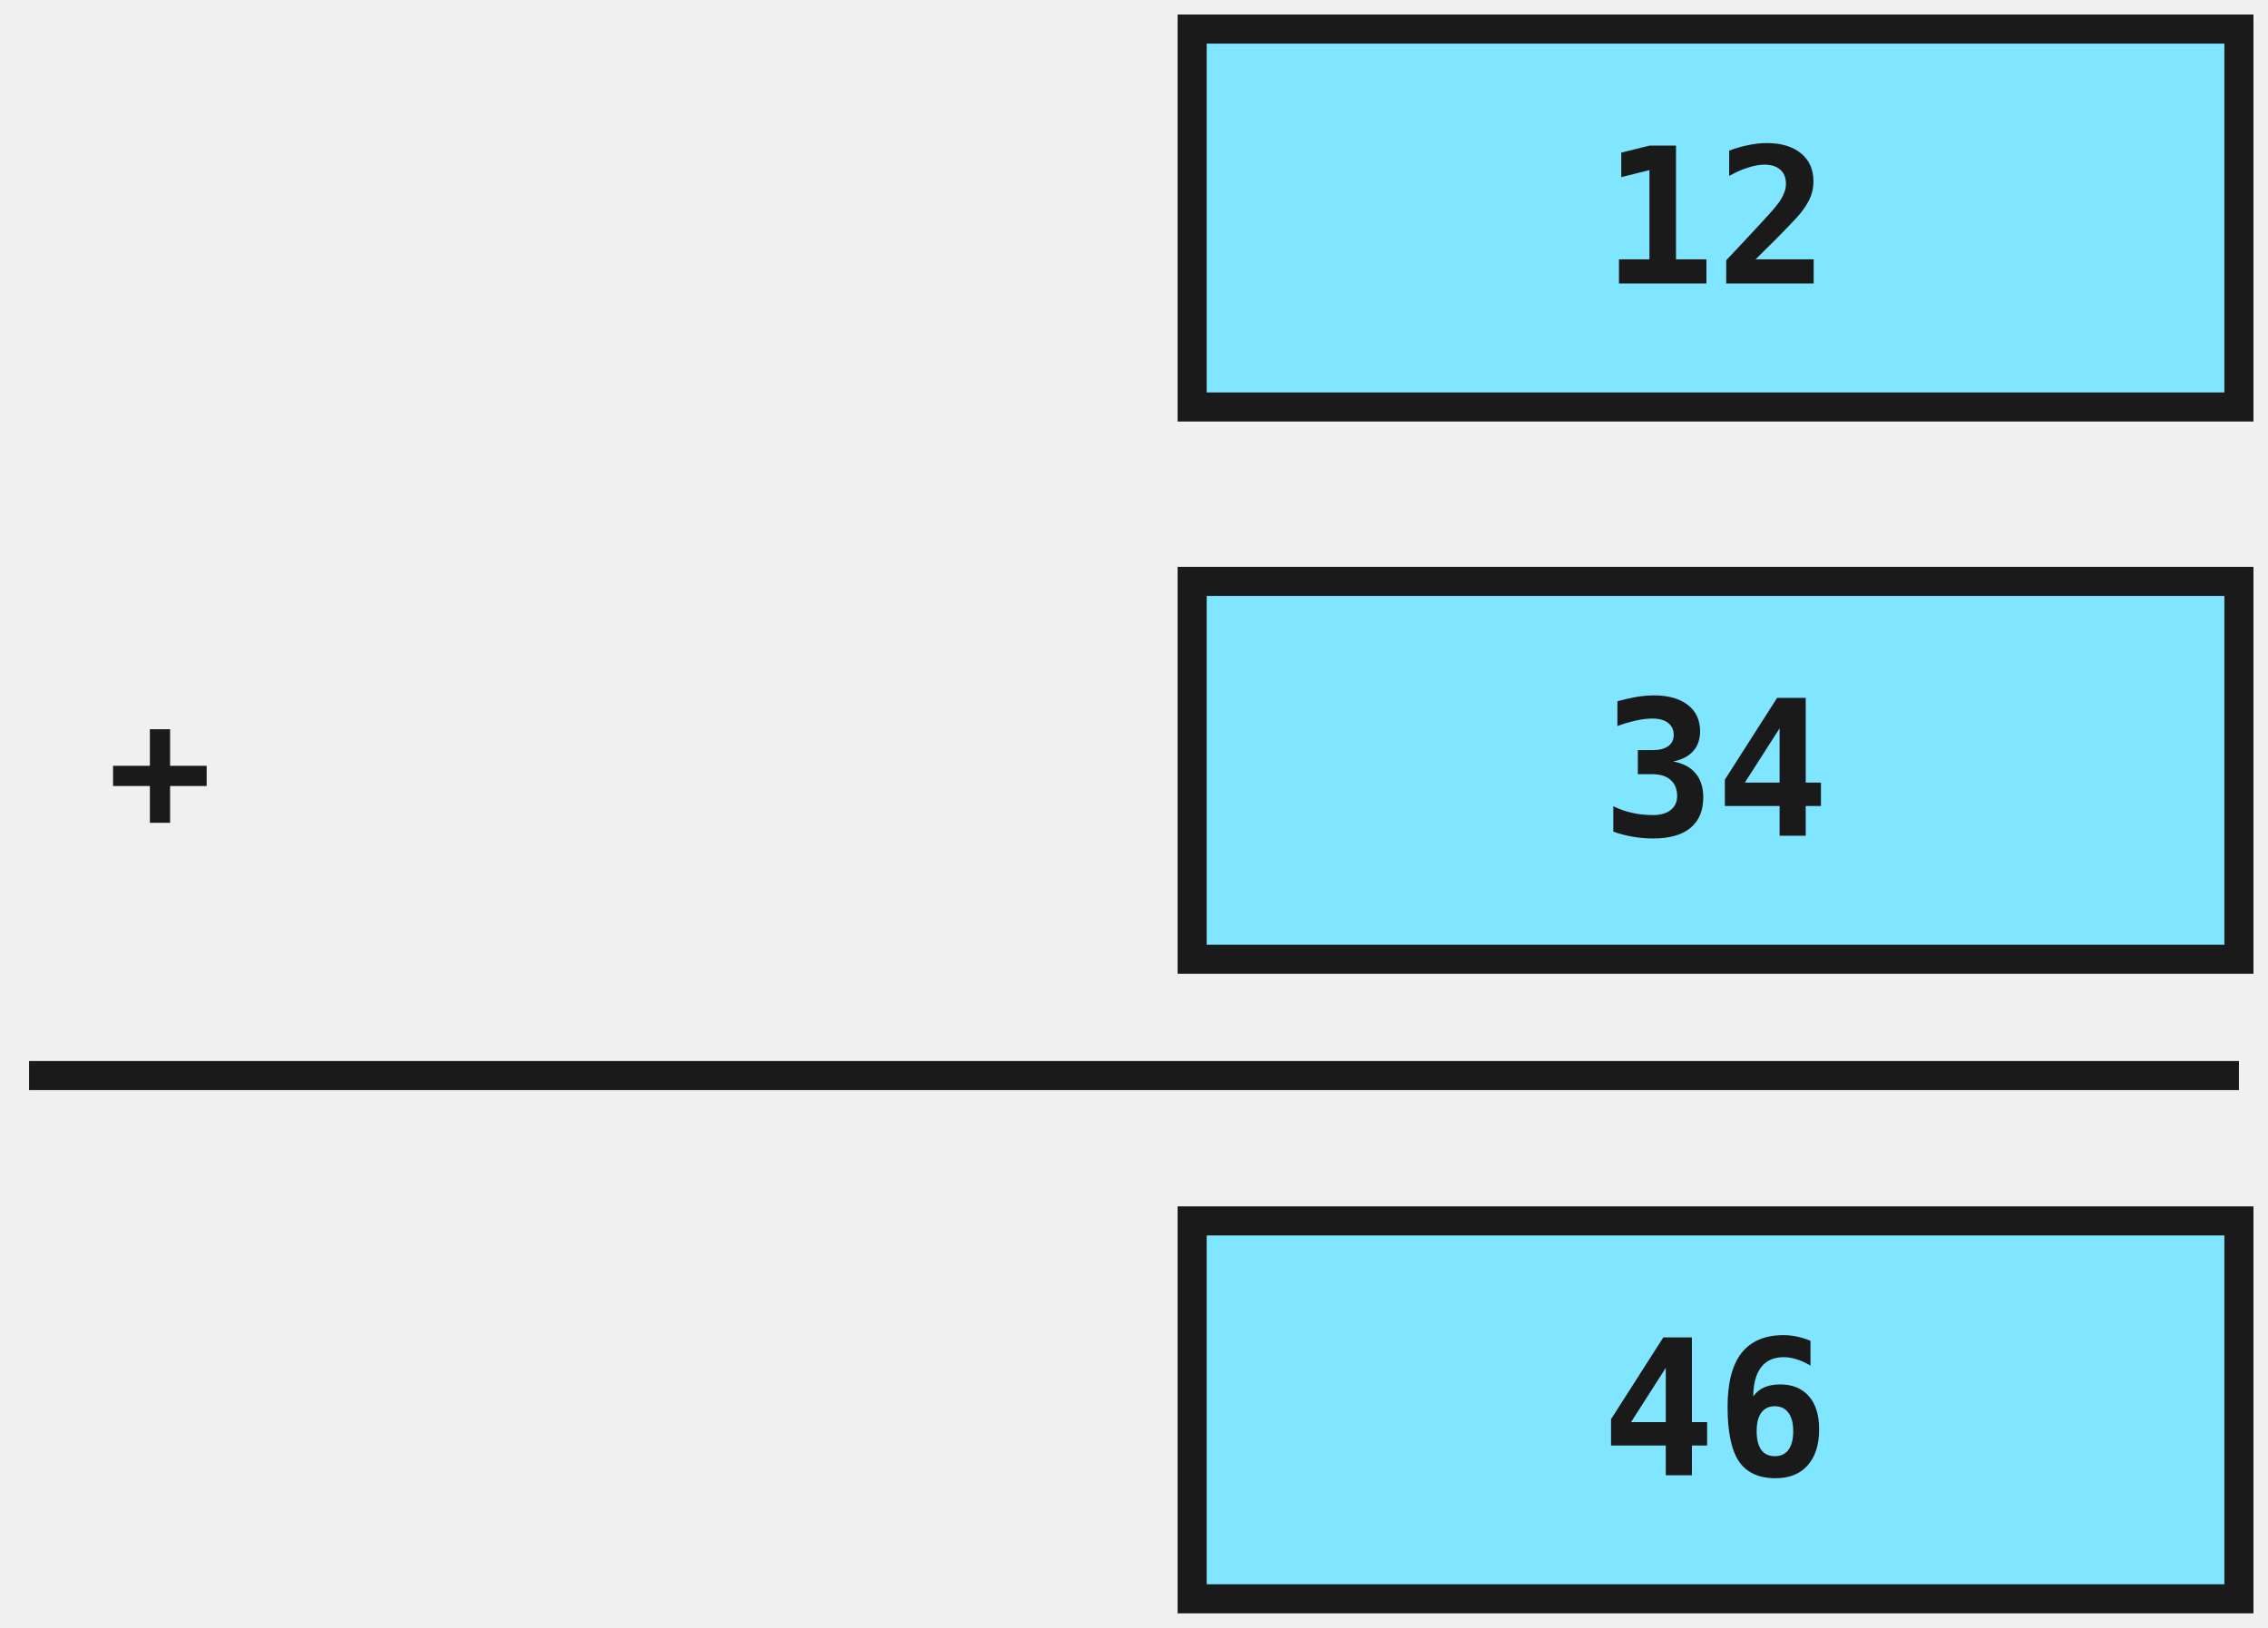
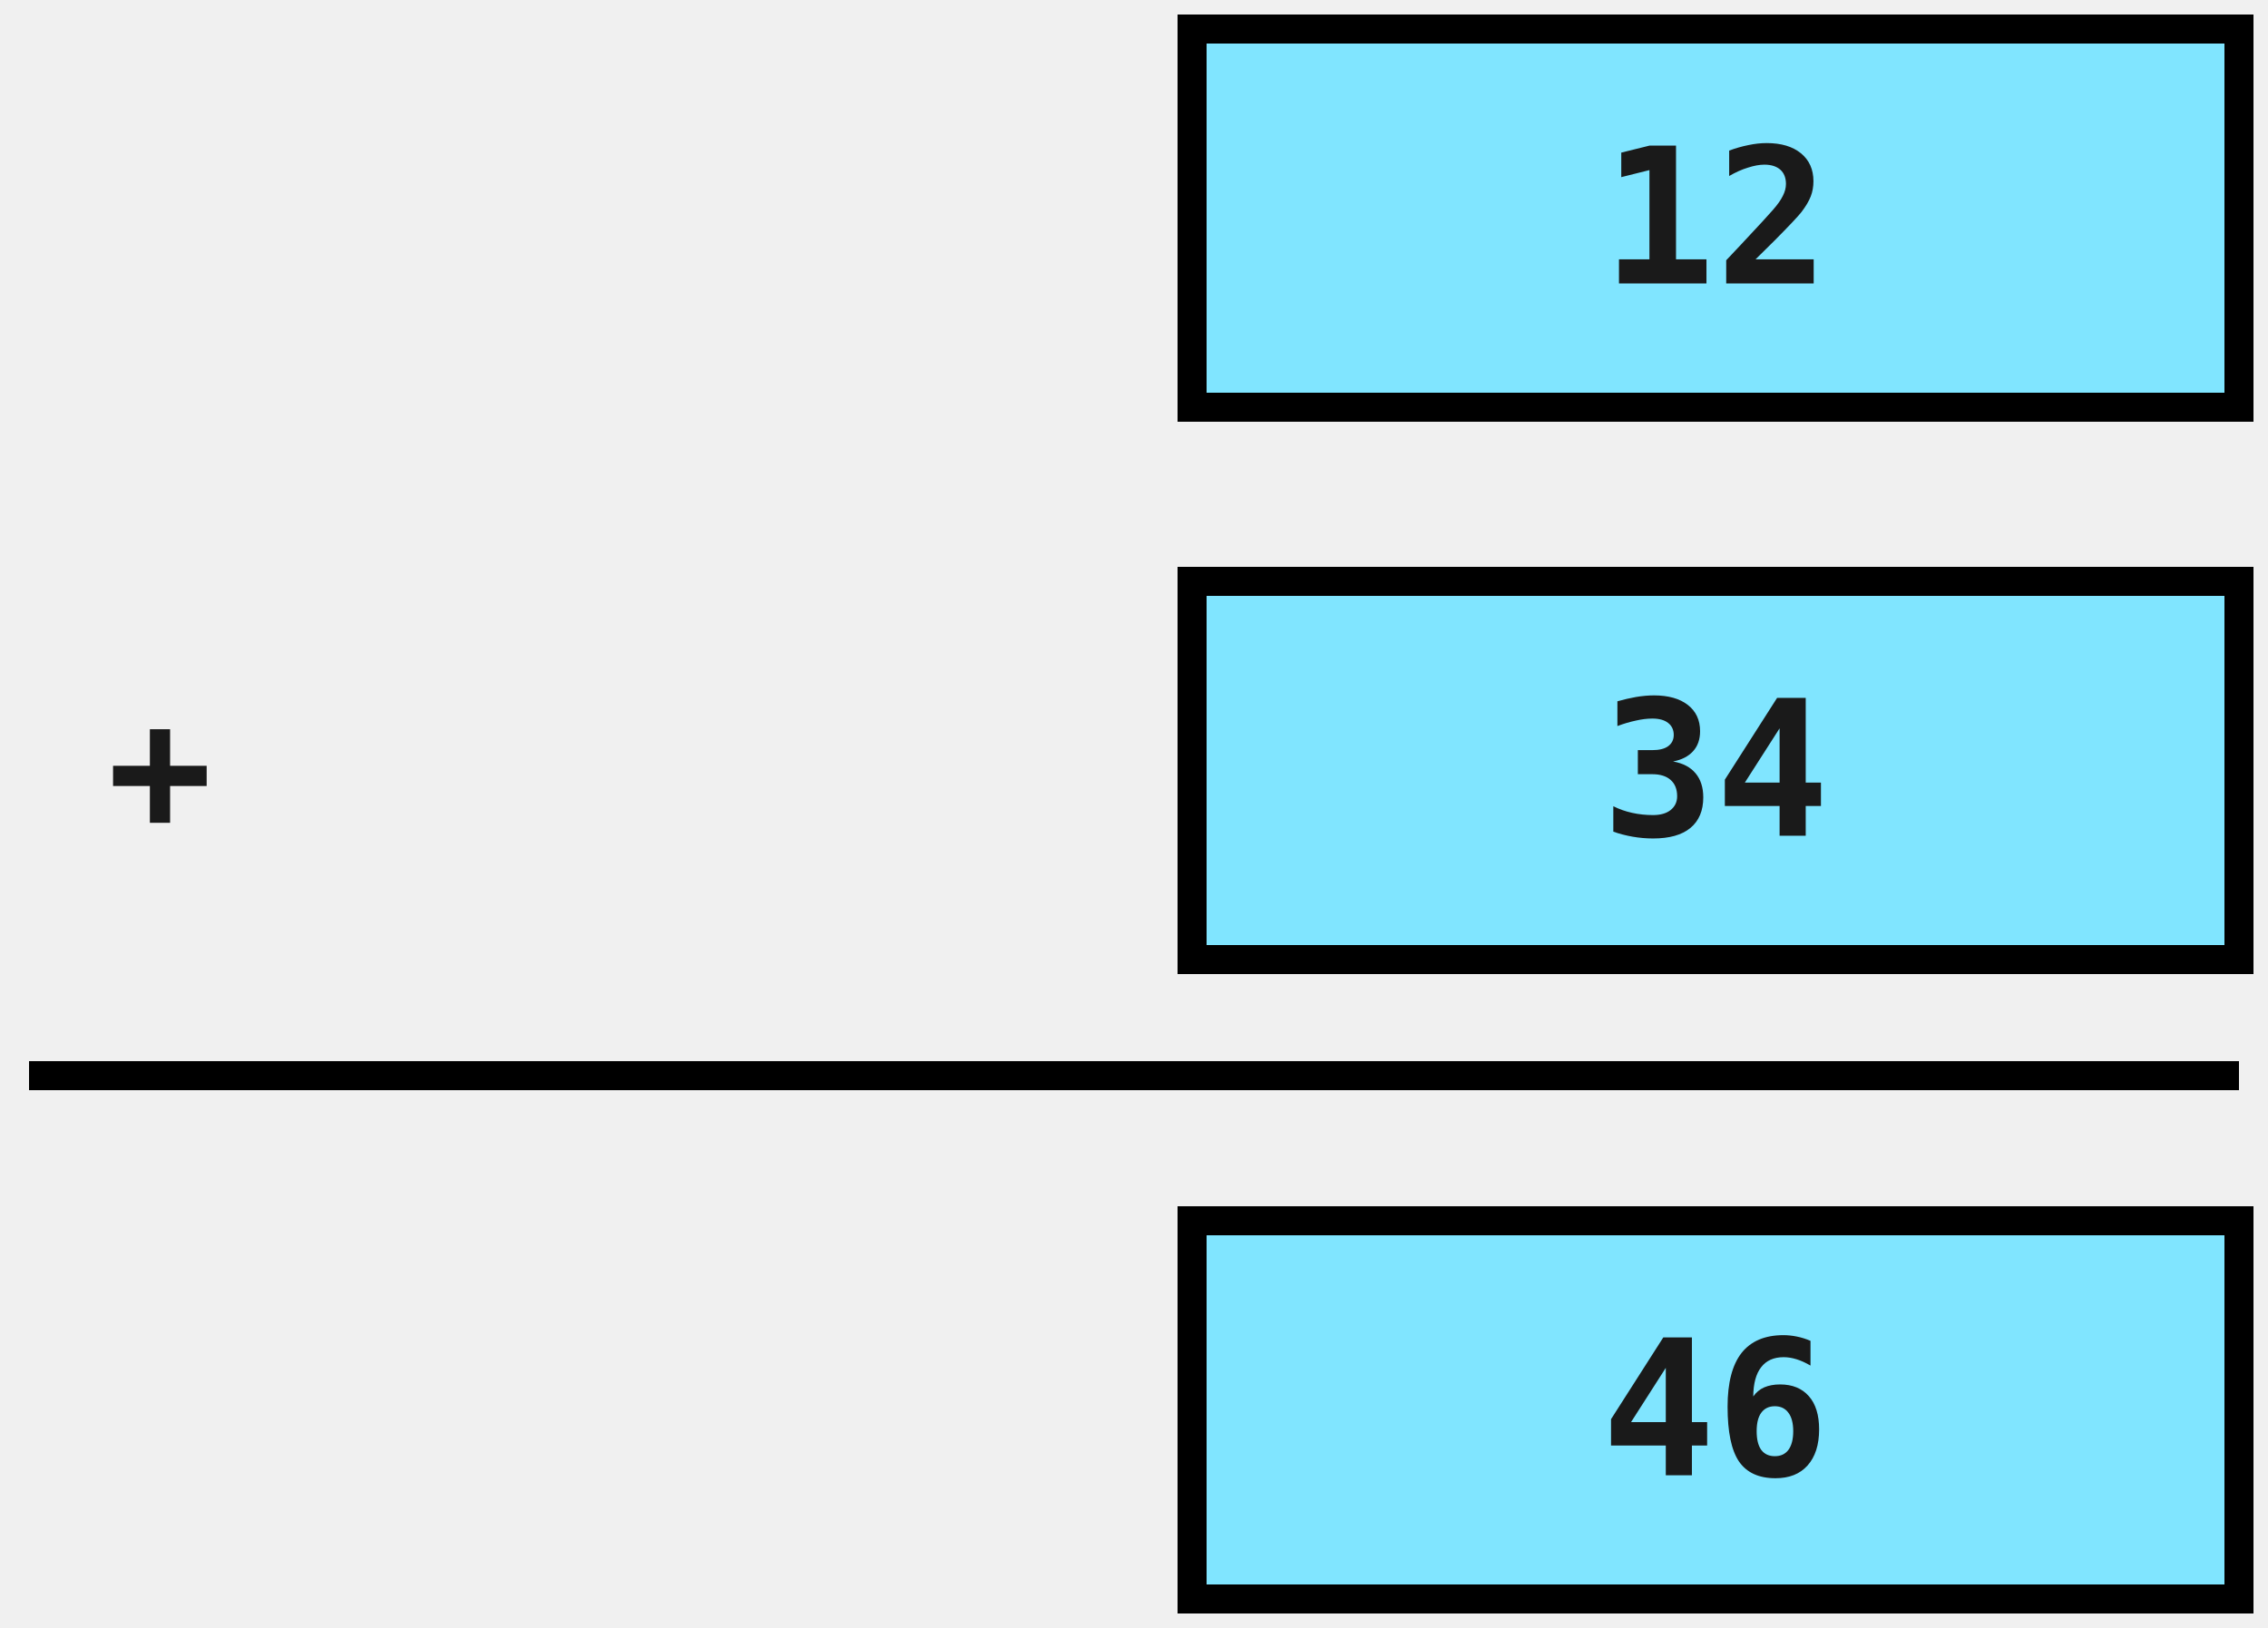
<svg xmlns="http://www.w3.org/2000/svg" width="156" height="112" viewBox="-2 -2 156 112" role="img">
  <style>
  text { font-family: "Roboto Mono", ui-monospace, "SF Mono", Menlo, Consolas, "DejaVu Sans Mono", "Liberation Mono", monospace; font-size: 13px; font-weight: 700; fill: #1a1a1a;
          text-anchor: middle; dominant-baseline: central; }
  text.label { font-size: 10px; font-weight: 400; fill: #5a5a5a; }
  text.heading { font-size: 12px; }
  text.start { text-anchor: start; }
  text.end { text-anchor: end; }
  text.small { font-size: 10px; font-weight: 400; font-style: italic; }
-   .outline { fill: none; stroke: #1a1a1a; stroke-width: 2; stroke-linejoin: miter; }
-   .divider { fill: none; stroke: #1a1a1a; stroke-width: 1; }
+   .outline { fill: none; stroke: #000; stroke-width: 2; shape-rendering: crispEdges; }
+   .divider { fill: none; stroke: #000; stroke-width: 1; shape-rendering: crispEdges; }
+   .diagonal { stroke: #000; stroke-width: 1; }
+   .rule { stroke: #000; stroke-width: 2; shape-rendering: crispEdges; }
  .dashed { stroke-dasharray: 4 3; }
-   .rule { stroke: #1a1a1a; stroke-width: 2; }
  .purple { fill: #ccaaff }
  .blue { fill: #80e5ff }
  .green { fill: #55ff99 }
  .cyan { fill: #55ffdd }
  .light-pink { fill: #ffaaee }
  .pink { fill: #ff55dd }
  .yellow { fill: #e5ff80 }
  .white { fill: #ffffff }
  @media (prefers-color-scheme: dark) {
    text { fill: #cccccc; }
    text.label { fill: #9a9a9a; }
-     .outline, .divider { stroke: #9a9a9a; }
-     .rule { stroke: #9a9a9a; }
-     .white { fill: #ffffff10 }
+     /* lines become gaps in the page colour between the tinted tiles */
+     .outline, .divider, .diagonal { stroke: #1a1a1a; }
+     .rule, .dashed { stroke: #cccccc; }
+     .white { fill: #ffffff1a }
    .purple { fill: #ccaaff40 }
    text.on-purple { fill: #ccaaff }
    .blue { fill: #80e5ff40 }
    text.on-blue { fill: #80e5ff }
    .green { fill: #55ff9940 }
    text.on-green { fill: #55ff99 }
    .cyan { fill: #55ffdd40 }
    text.on-cyan { fill: #55ffdd }
    .light-pink { fill: #ffaaee40 }
    text.on-light-pink { fill: #ffaaee }
    .pink { fill: #ff55dd40 }
    text.on-pink { fill: #ff55dd }
    .yellow { fill: #e5ff8040 }
    text.on-yellow { fill: #e5ff80 }
  }
  </style>
  <rect x="80" y="0" width="72" height="26" class="blue" />
  <text x="116" y="13" class="on-blue">12</text>
  <rect x="80" y="0" width="72" height="26" class="outline" />
  <rect x="80" y="38" width="72" height="26" class="blue" />
  <text x="116" y="51" class="on-blue">34</text>
  <rect x="80" y="38" width="72" height="26" class="outline" />
  <text x="9" y="51" class="heading">+</text>
  <line x1="0" y1="72" x2="152" y2="72" class="rule" />
  <rect x="80" y="82" width="72" height="26" class="blue" />
  <text x="116" y="95" class="on-blue">46</text>
  <rect x="80" y="82" width="72" height="26" class="outline" />
</svg>
